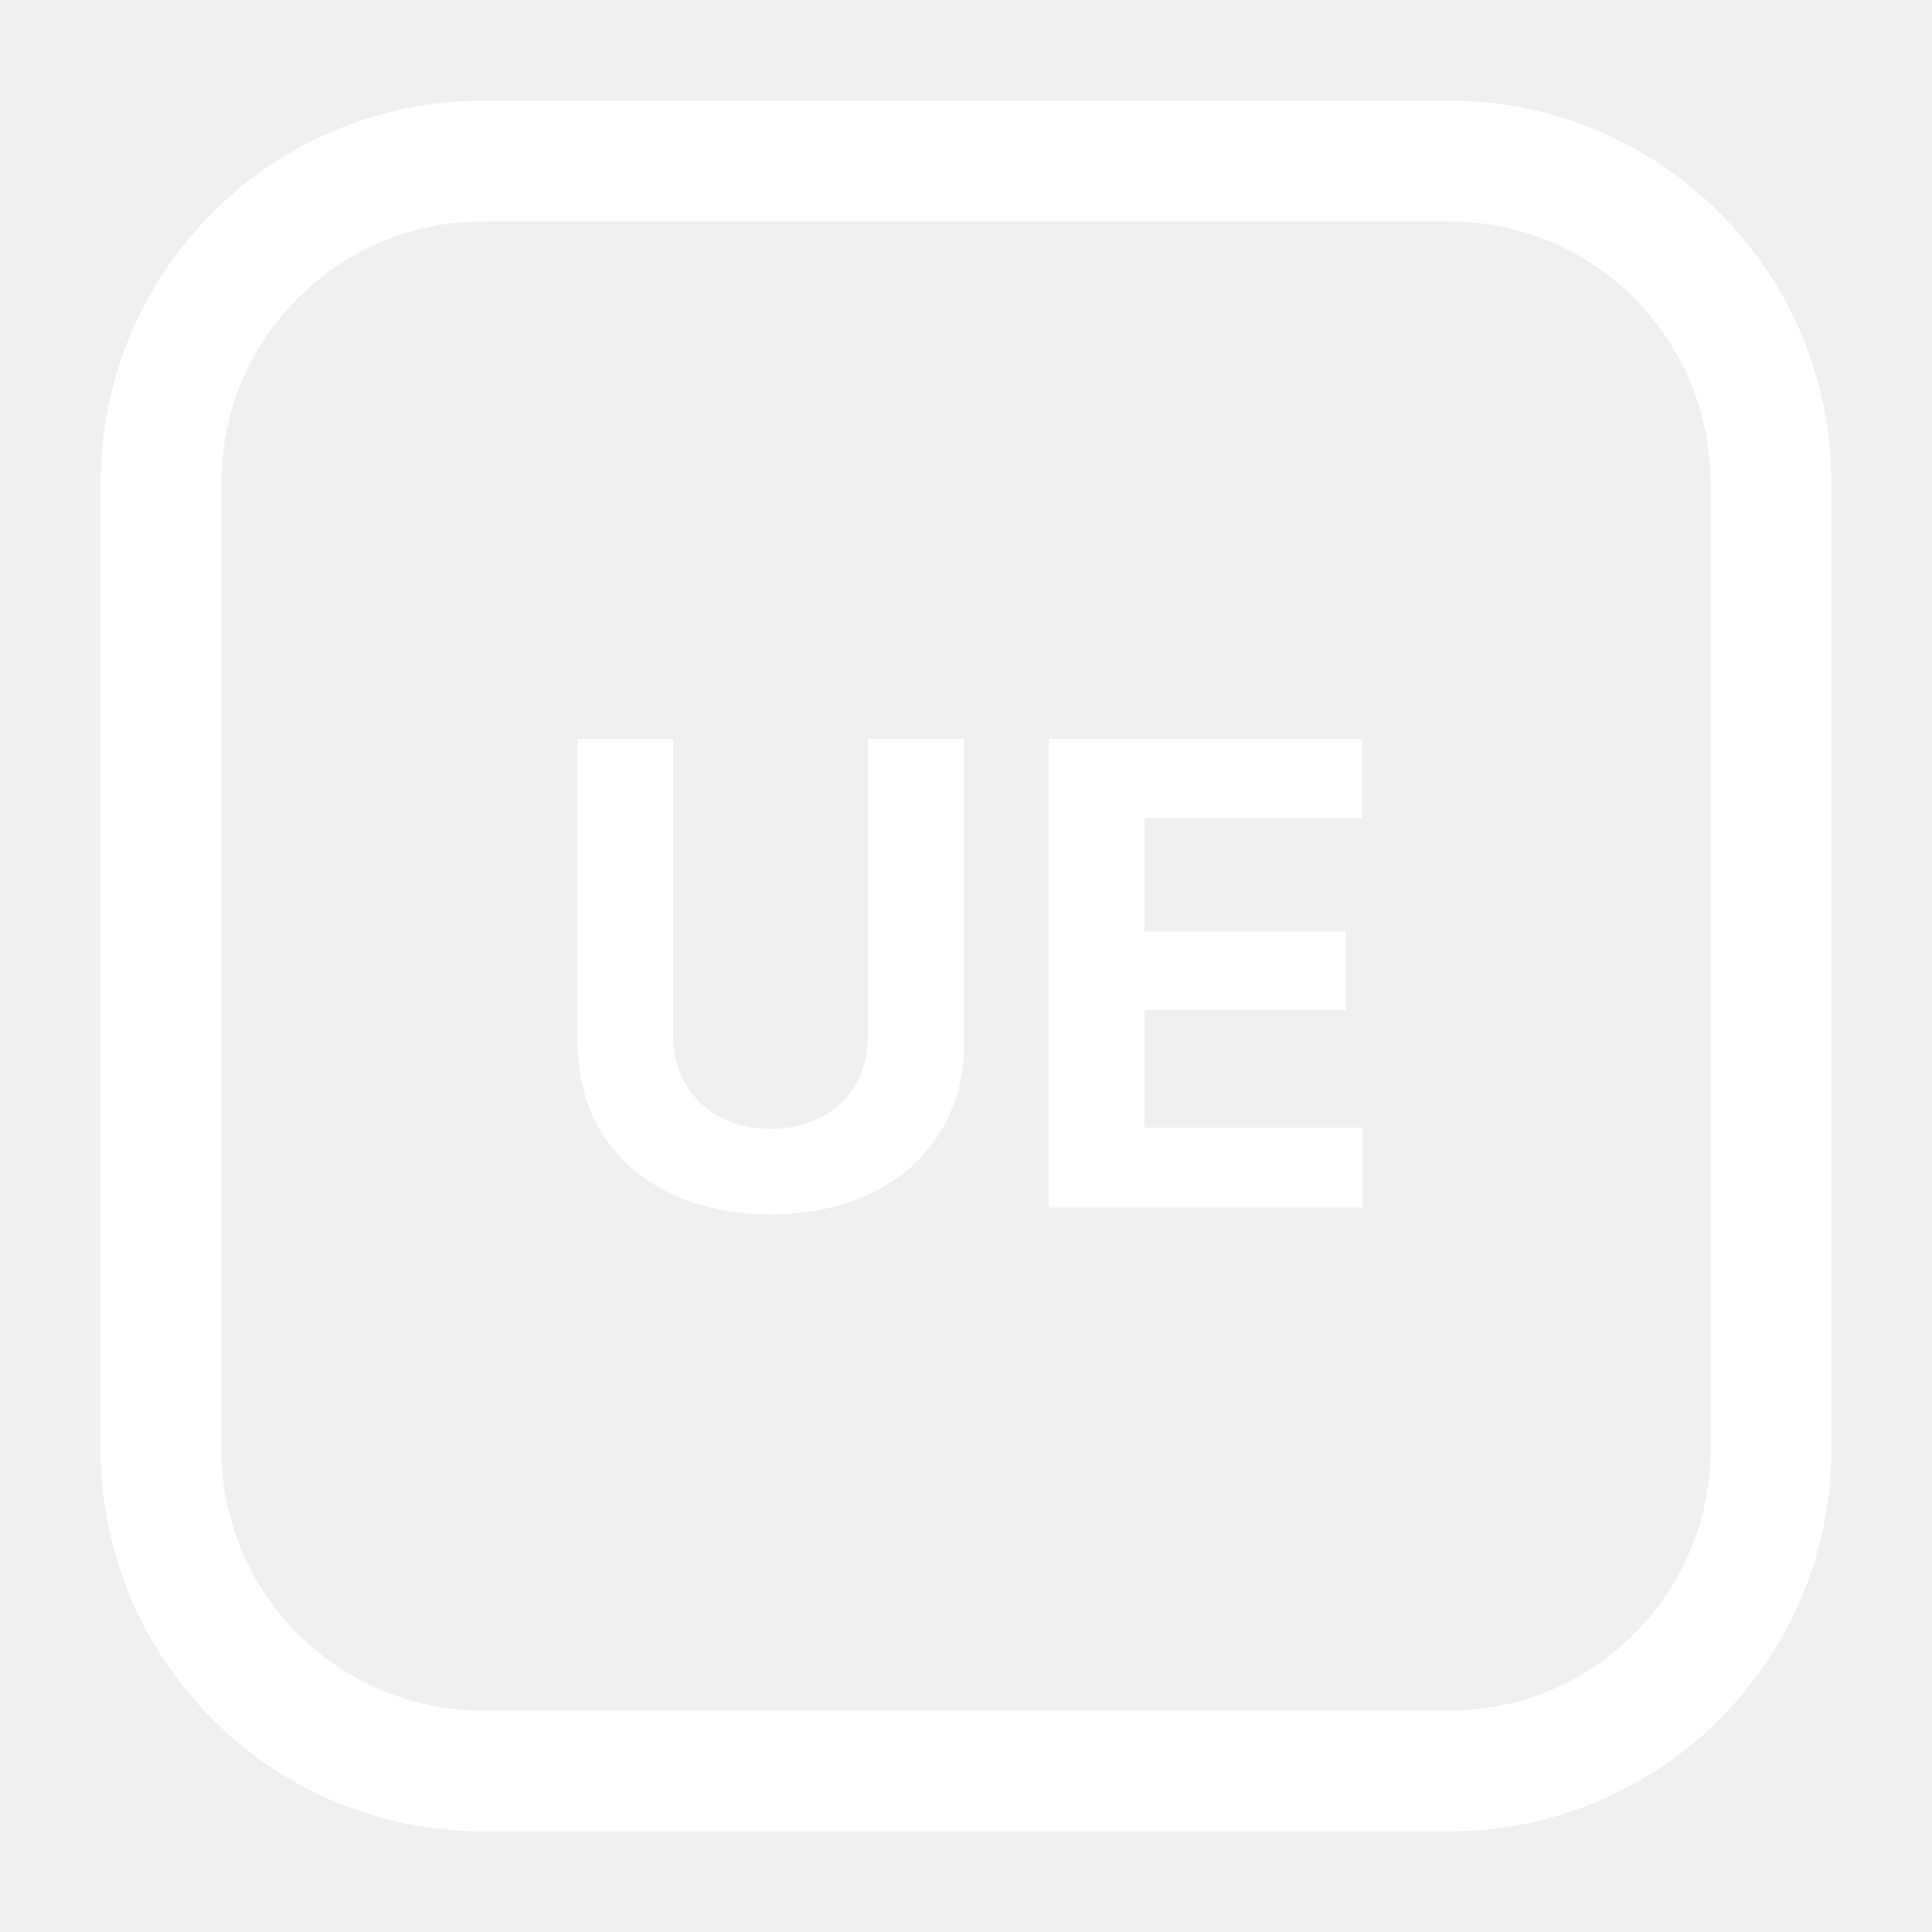
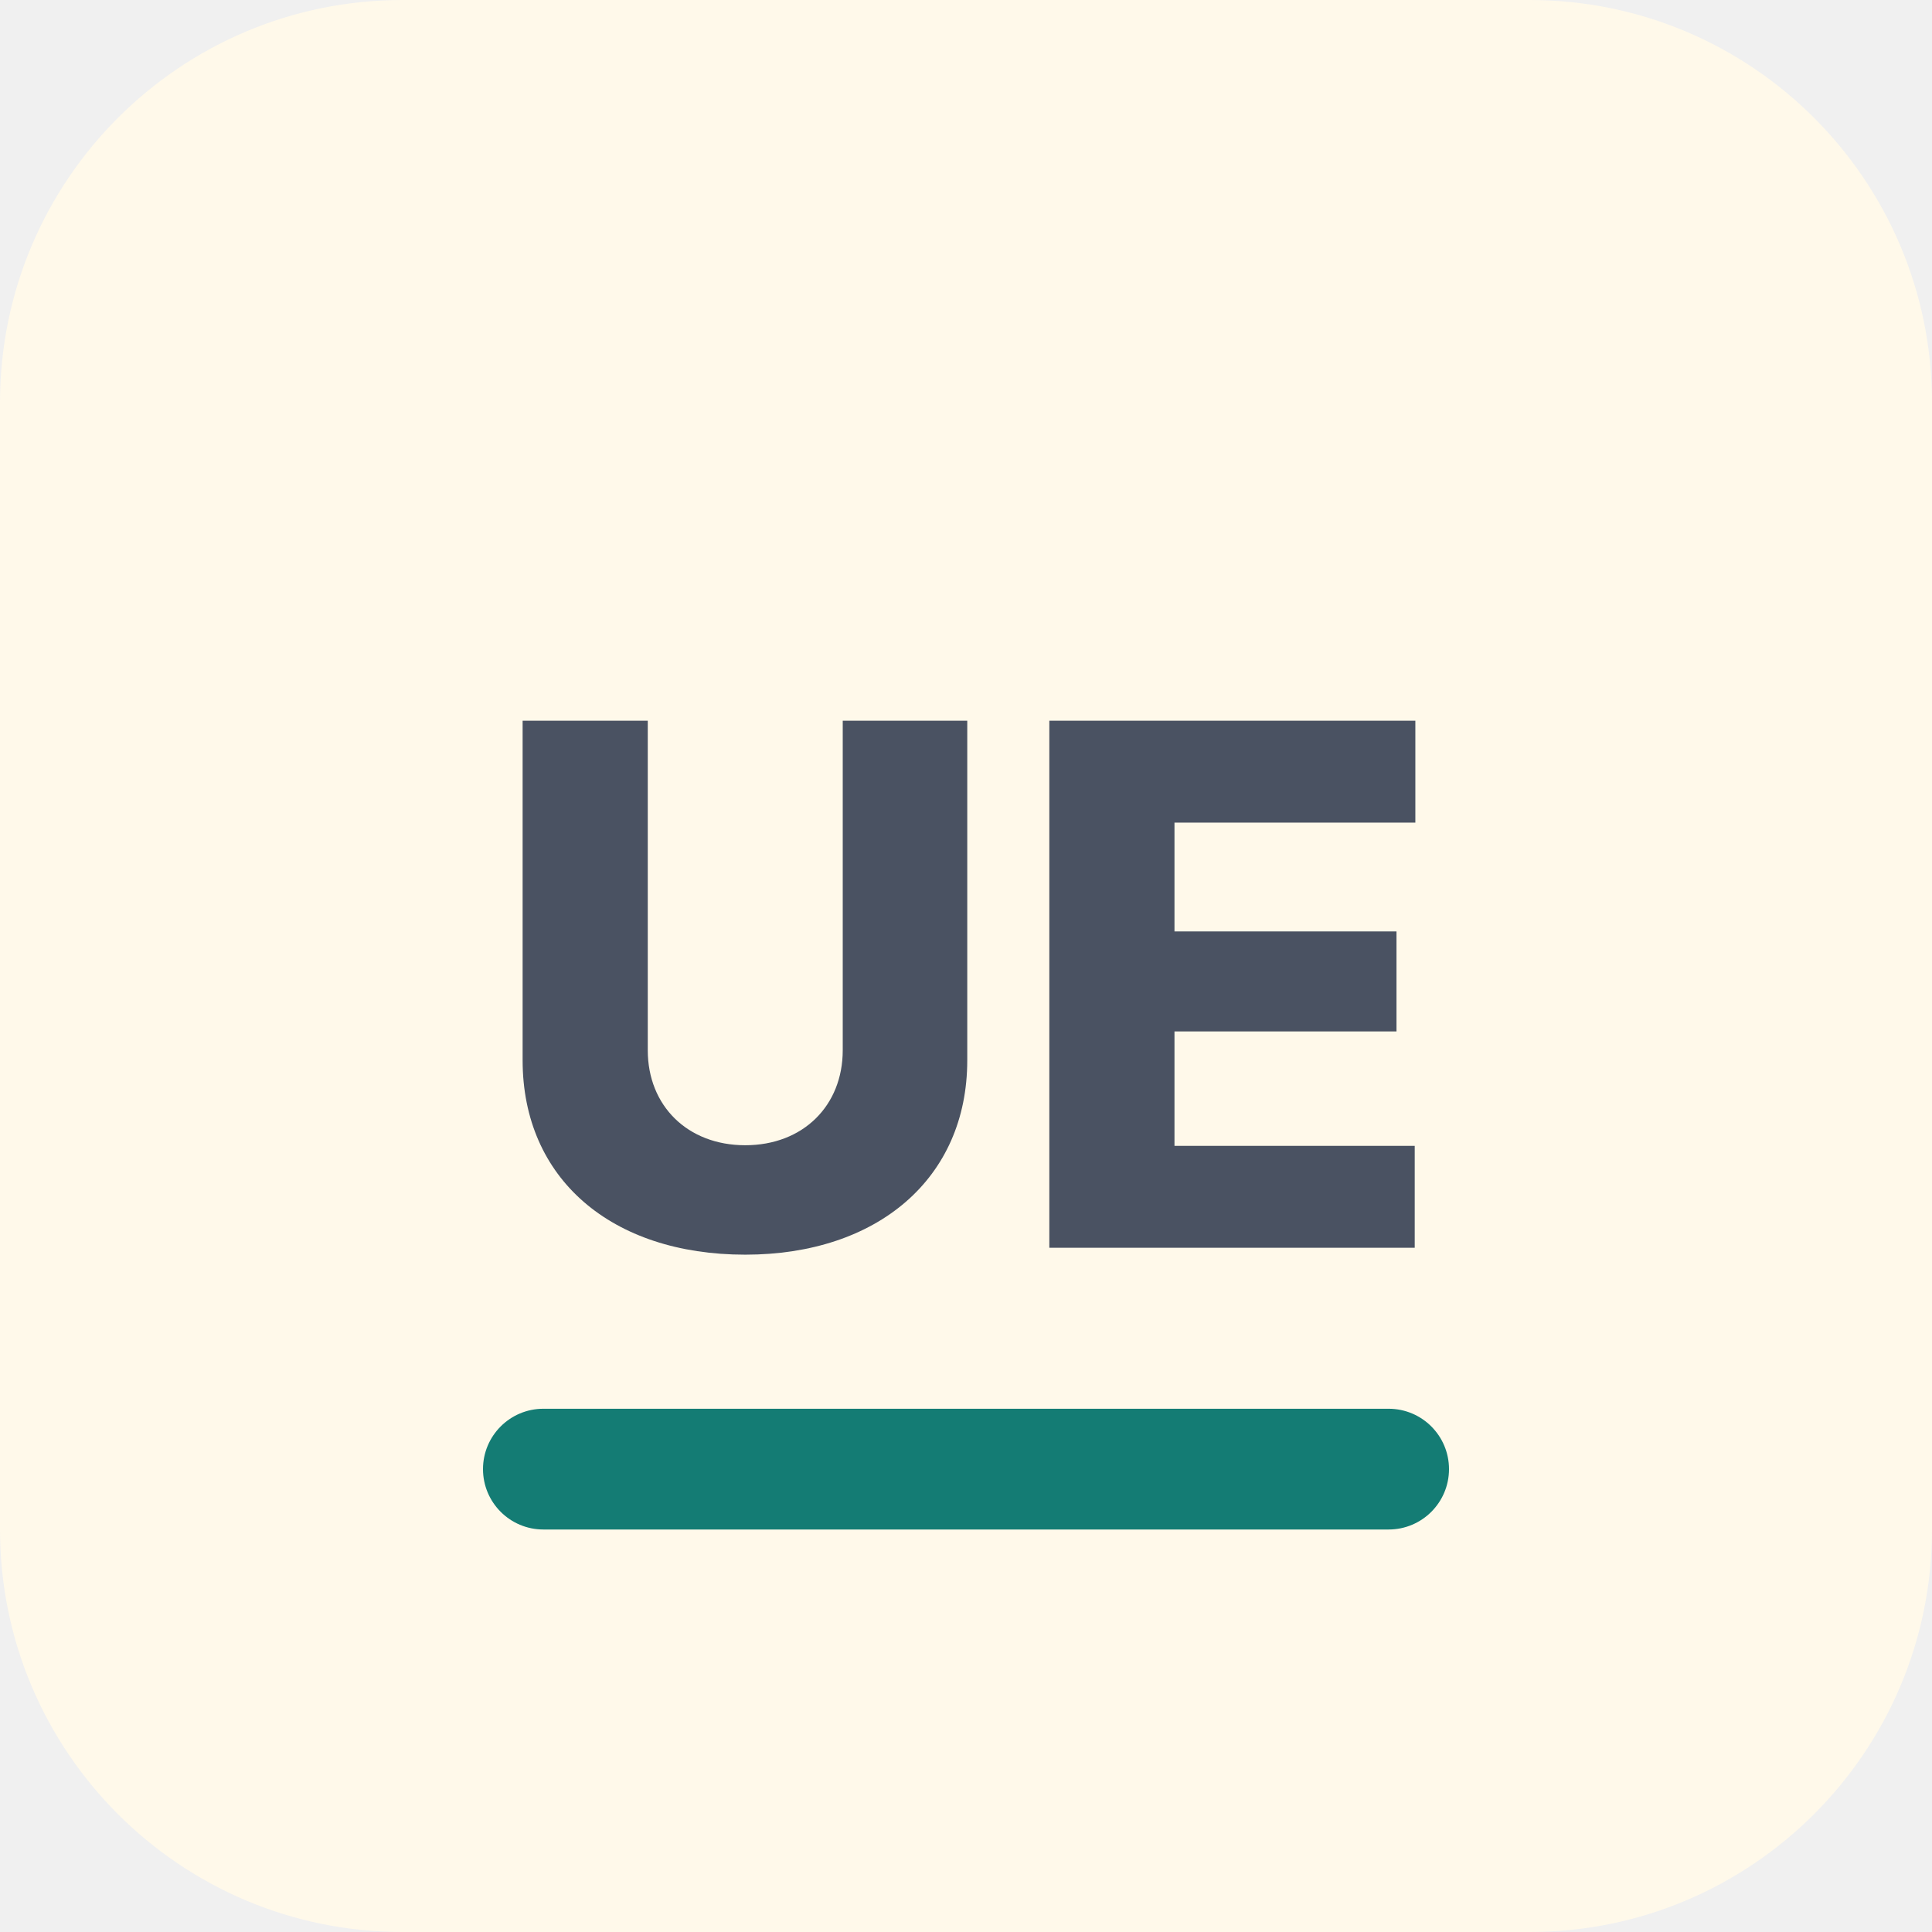
<svg xmlns="http://www.w3.org/2000/svg" width="48" height="48" viewBox="0 0 48 48" role="img" aria-label="Urban Events">
-   <rect x="4" y="4" width="40" height="40" rx="8" fill="none" stroke="#FFFFFF" stroke-width="3" />
-   <text x="24" y="30" font-family="Inter, system-ui, -apple-system, sans-serif" font-size="16" font-weight="700" fill="#FFFFFF" text-anchor="middle">UE</text>
+   <rect width="48" height="48" rx="10" fill="#FFF9EA" />
+   <text x="24" y="31" font-family="Manrope, system-ui, -apple-system, sans-serif" font-size="18" font-weight="800" fill="#4A5262" text-anchor="middle">UE</text>
+   <rect x="12" y="35" width="24" height="3" rx="1.5" fill="#147C74" />
</svg>
